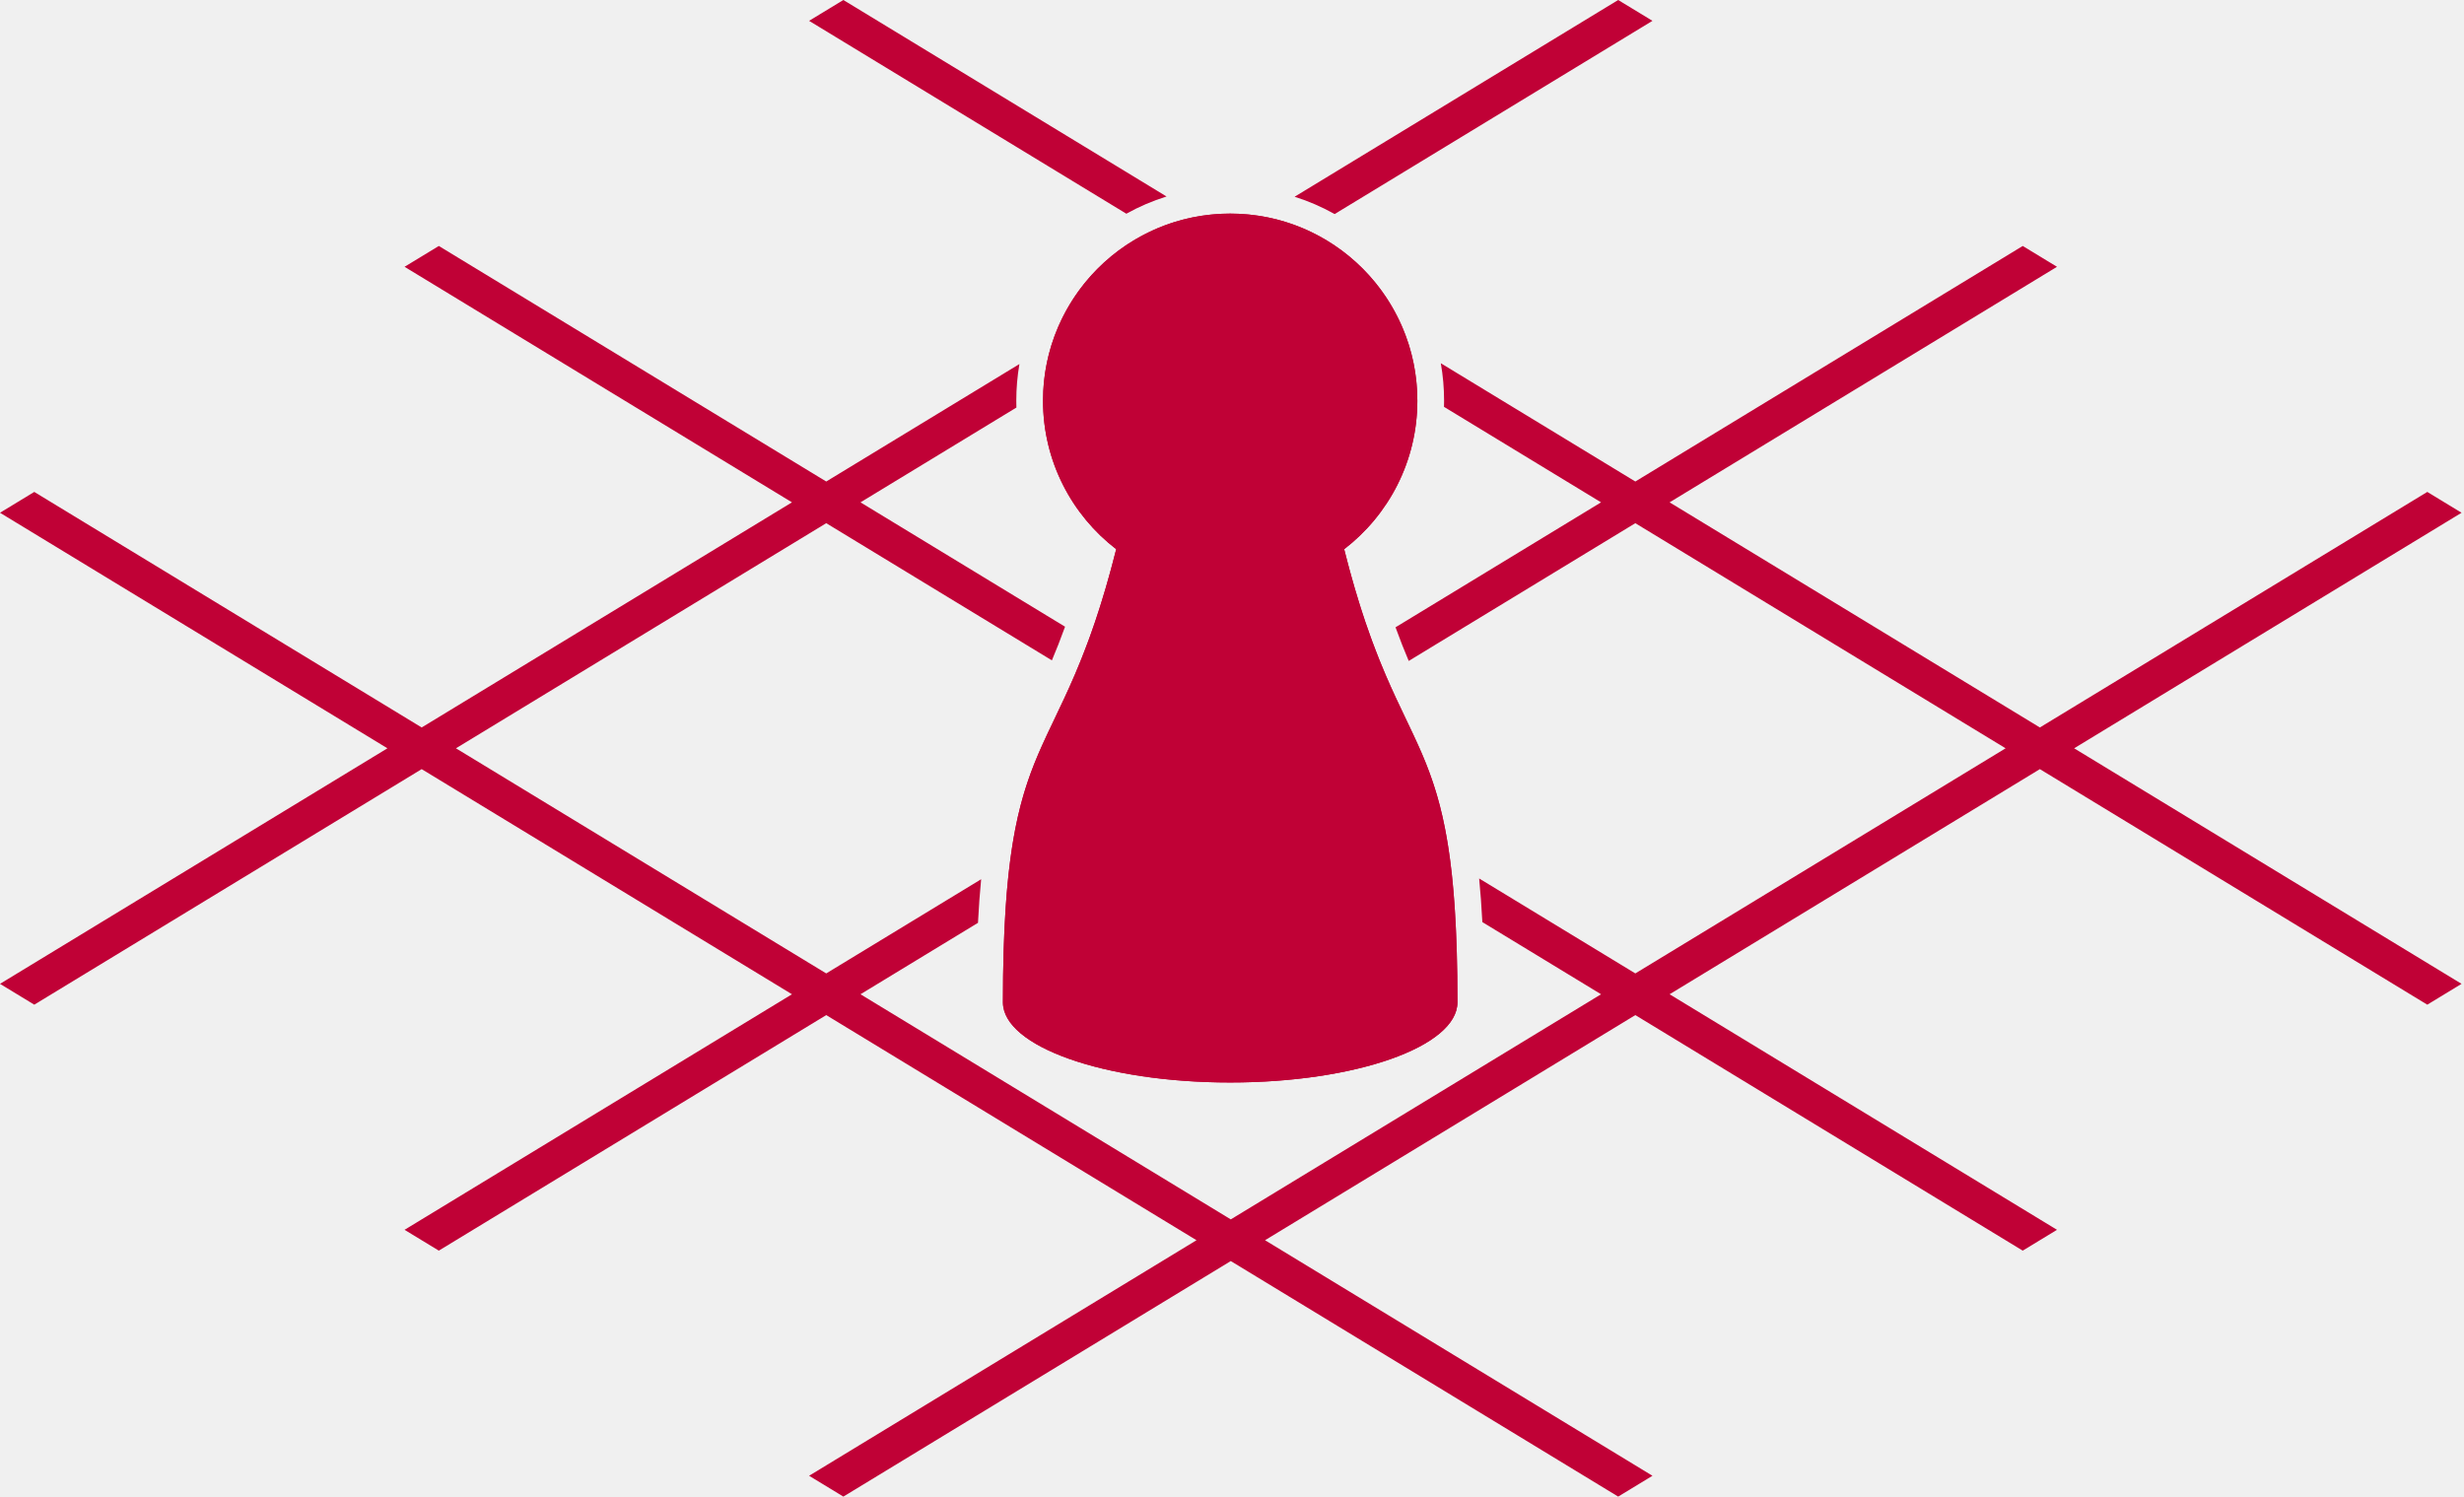
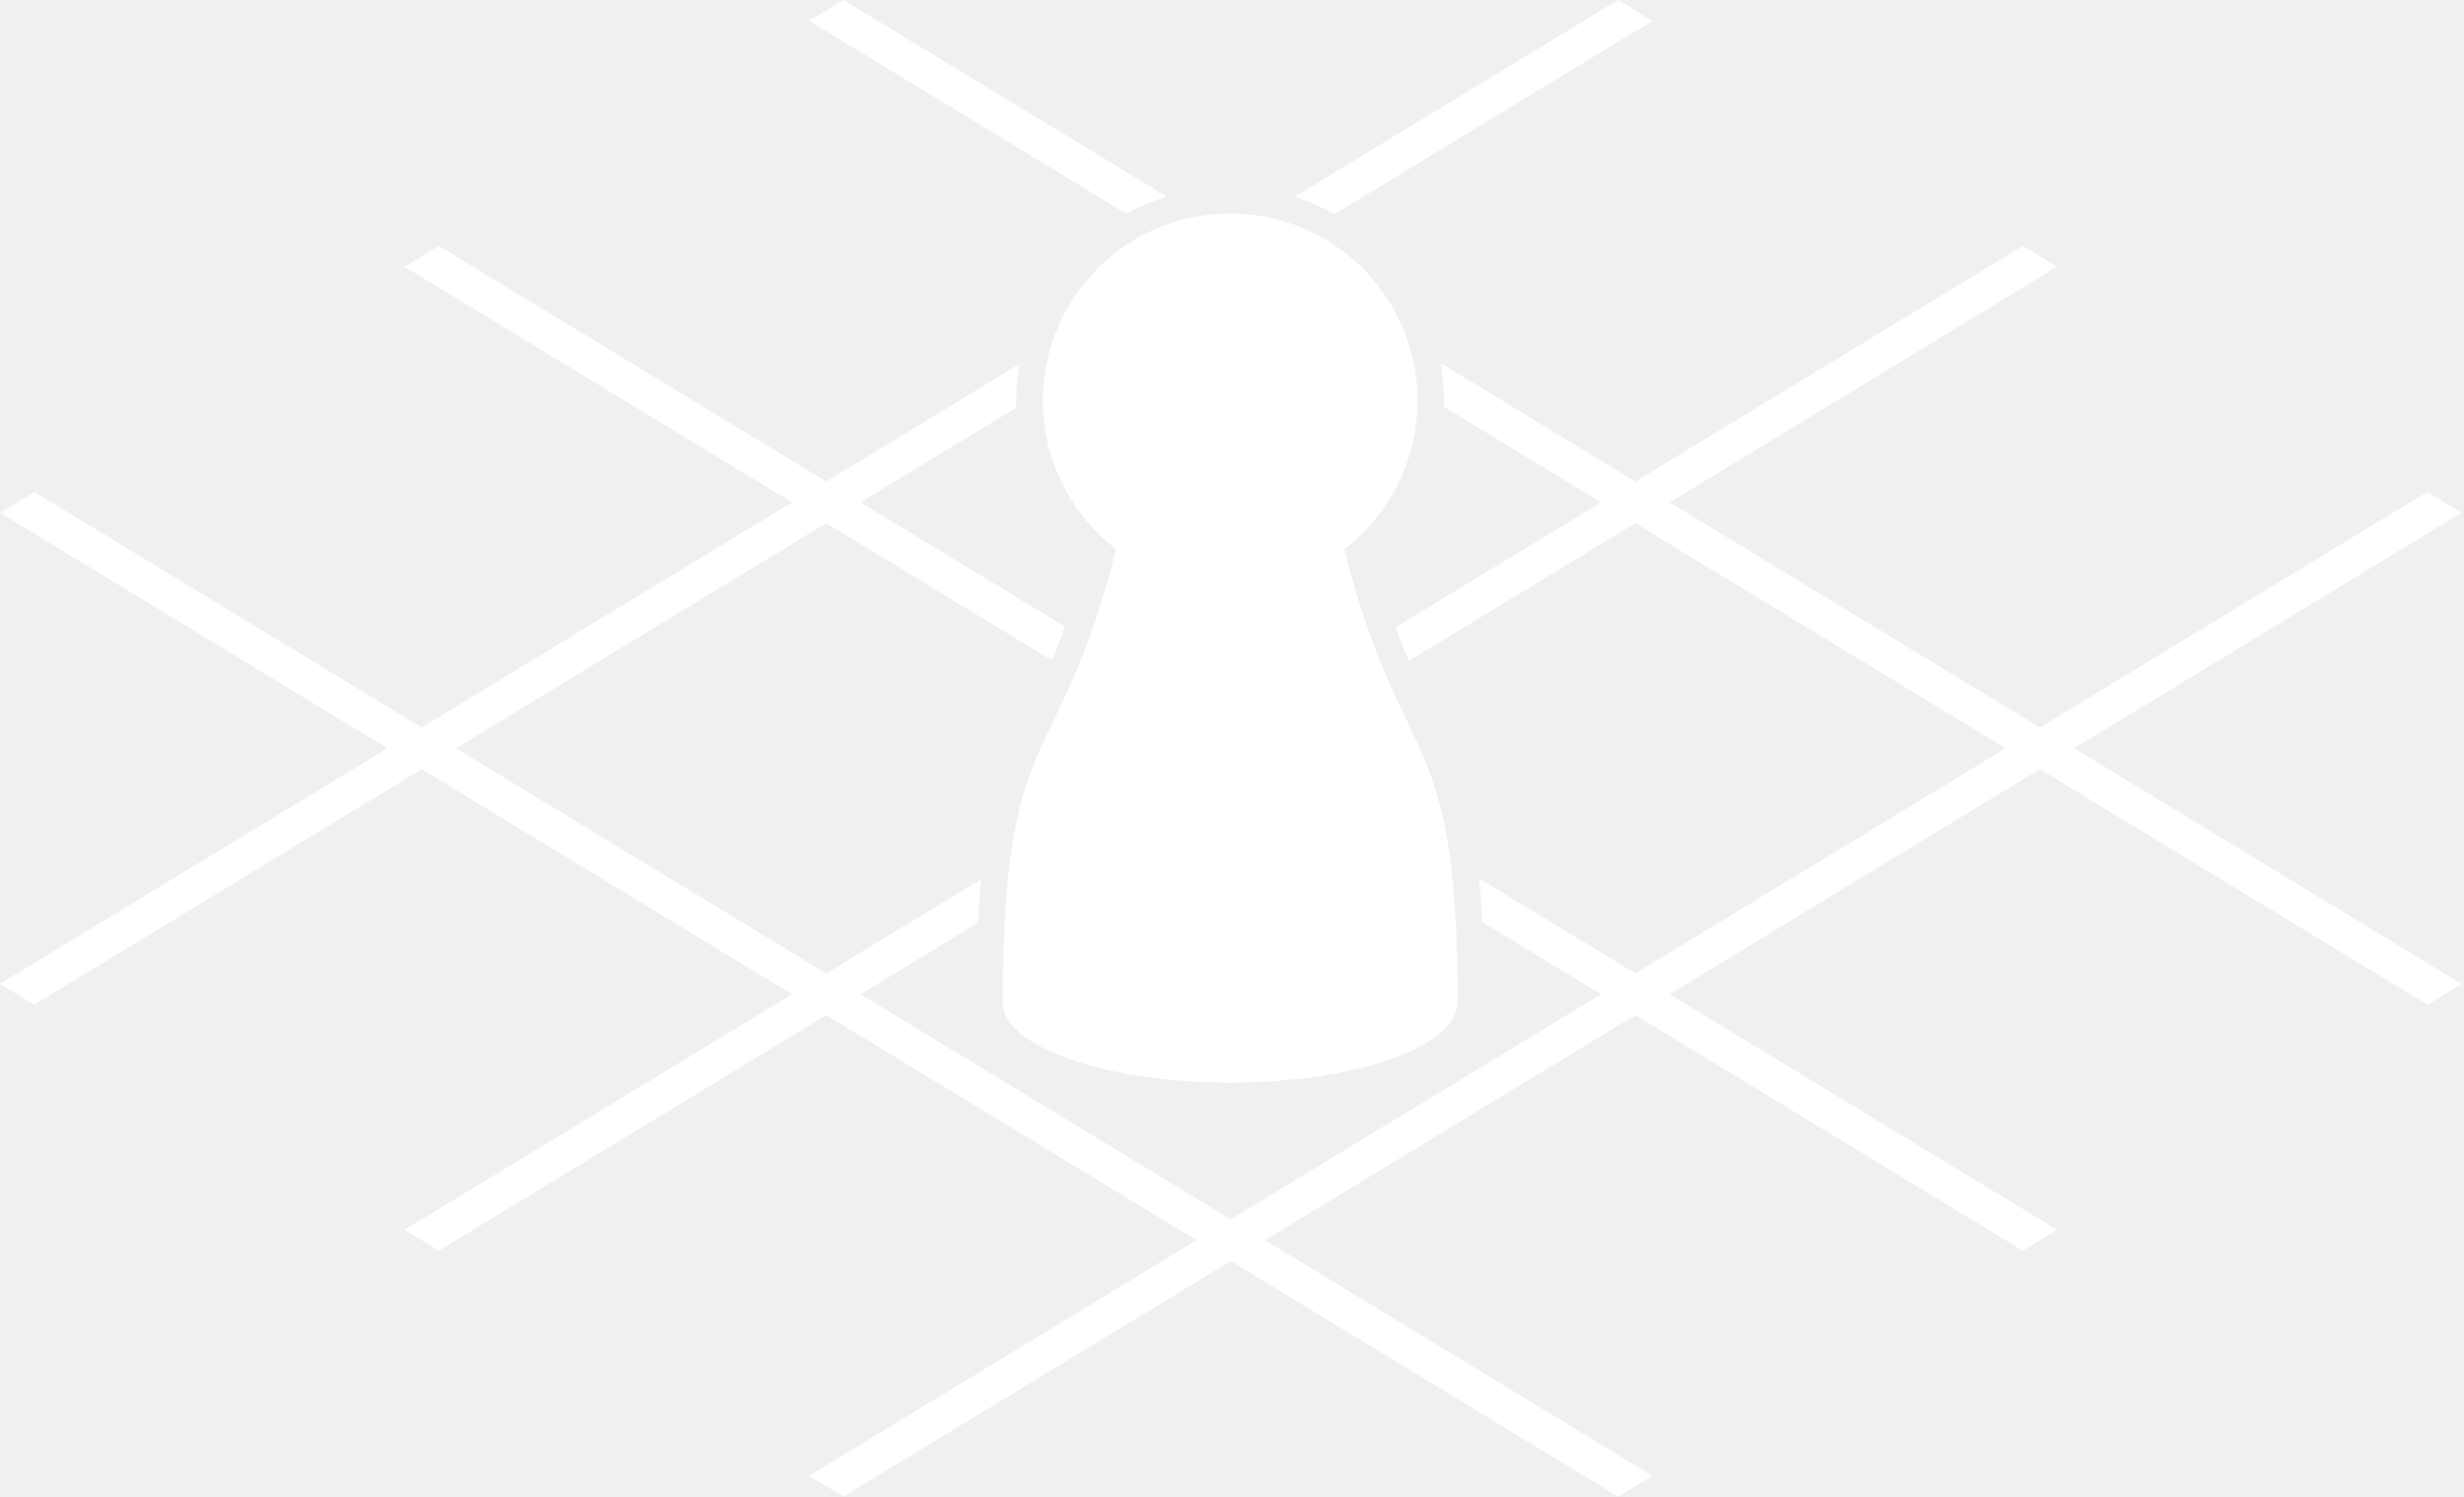
<svg xmlns="http://www.w3.org/2000/svg" width="242" height="147" viewBox="0 0 242 147" fill="none">
-   <path fill-rule="evenodd" clip-rule="evenodd" d="M132.017 53.943C136.387 50.583 139.204 45.301 139.204 39.362C139.204 39.024 139.194 38.688 139.176 38.354C139.09 36.755 138.799 35.211 138.33 33.746C136.744 28.798 133.118 24.763 128.443 22.63C127.041 21.99 125.544 21.522 123.98 21.251C122.954 21.073 121.899 20.981 120.822 20.981C119.777 20.981 118.752 21.068 117.754 21.235C116.182 21.5 114.677 21.963 113.267 22.6C108.532 24.737 104.865 28.822 103.286 33.833C102.826 35.294 102.543 36.834 102.463 38.426C102.448 38.736 102.44 39.048 102.44 39.362C102.44 45.301 105.257 50.583 109.627 53.943C108.706 57.609 107.785 60.518 106.889 62.947C106.444 64.152 106.006 65.239 105.577 66.242C104.882 67.866 104.211 69.268 103.578 70.591C101.642 74.637 100.058 77.948 99.2 84.636C99.032 85.945 98.891 87.384 98.782 88.983C98.599 91.646 98.501 94.753 98.501 98.447C98.501 102.798 108.494 106.325 120.822 106.325C133.149 106.325 143.143 102.798 143.143 98.447C143.143 94.719 143.043 91.589 142.857 88.91C142.746 87.309 142.604 85.869 142.434 84.56C141.573 77.923 139.994 74.621 138.066 70.591C137.44 69.283 136.777 67.898 136.09 66.298C135.661 65.296 135.221 64.209 134.776 63.004C133.874 60.564 132.945 57.638 132.017 53.943Z" fill="#C00136" />
-   <path d="M198.661 24.159L160.612 47.295L141.508 35.678C141.719 36.874 141.83 38.106 141.83 39.362C141.83 39.563 141.827 39.763 141.821 39.962L157.246 49.341L137.061 61.614C137.5 62.827 137.932 63.915 138.357 64.919L160.612 51.388L196.979 73.5L160.612 95.612L145.273 86.286C145.402 87.598 145.508 89.019 145.588 90.57L157.246 97.659L120.88 119.771L84.513 97.659L96.052 90.642C96.131 89.093 96.235 87.672 96.363 86.36L81.147 95.612L44.781 73.5L81.147 51.388L103.31 64.863C103.734 63.859 104.166 62.77 104.603 61.557L84.513 49.341L99.825 40.031C99.818 39.809 99.814 39.586 99.814 39.362C99.814 38.133 99.92 36.928 100.122 35.757L81.147 47.295L43.098 24.159L39.732 26.205L77.782 49.341L41.415 71.454L3.366 48.318L0 50.364L38.05 73.5L0 96.636L3.366 98.682L41.415 75.546L77.782 97.659L39.732 120.795L43.098 122.841L81.147 99.705L117.514 121.818L79.465 144.954L82.83 147L120.88 123.864L158.929 147L162.295 144.954L124.245 121.818L160.612 99.705L198.661 122.841L202.027 120.795L163.978 97.659L200.344 75.546L238.394 98.682L241.759 96.636L203.71 73.5L241.759 50.364L238.394 48.318L200.344 71.454L163.978 49.341L202.027 26.205L198.661 24.159Z" fill="#C00136" />
-   <path d="M162.295 2.046L158.929 0L127.148 19.324C128.526 19.759 129.842 20.331 131.081 21.026L162.295 2.046Z" fill="#C00136" />
-   <path d="M82.83 0L79.465 2.046L110.623 20.992C111.867 20.3 113.189 19.73 114.572 19.3L82.83 0Z" fill="#C00136" />
-   <path d="M143.143 98.447C143.143 102.798 133.149 106.325 120.822 106.325C108.494 106.325 98.501 102.798 98.501 98.447C98.501 70.603 104.058 76.103 109.627 53.943C105.257 50.583 102.44 45.301 102.44 39.362C102.44 29.21 110.67 20.981 120.822 20.981C130.974 20.981 139.204 29.21 139.204 39.362C139.204 45.301 136.387 50.583 132.017 53.943C137.585 76.103 143.143 70.603 143.143 98.447Z" fill="#C00136" />
+   <g clip-path="url(#clip0_896_30)">
+     <path fill-rule="evenodd" clip-rule="evenodd" d="M132.017 53.943C136.387 50.583 139.204 45.301 139.204 39.362C139.204 39.024 139.194 38.688 139.176 38.354C139.09 36.755 138.799 35.211 138.33 33.746C136.744 28.798 133.118 24.763 128.443 22.63C127.041 21.99 125.544 21.522 123.98 21.251C122.954 21.073 121.899 20.981 120.822 20.981C119.777 20.981 118.752 21.068 117.754 21.235C116.182 21.5 114.677 21.963 113.267 22.6C108.532 24.737 104.865 28.822 103.286 33.833C102.826 35.294 102.543 36.834 102.463 38.426C102.448 38.736 102.44 39.048 102.44 39.362C102.44 45.301 105.257 50.583 109.627 53.943C108.706 57.609 107.785 60.518 106.889 62.947C106.444 64.152 106.006 65.239 105.577 66.242C104.882 67.866 104.211 69.268 103.578 70.591C101.642 74.637 100.058 77.948 99.2 84.636C99.032 85.945 98.891 87.384 98.782 88.983C98.599 91.646 98.501 94.753 98.501 98.447C98.501 102.798 108.494 106.325 120.822 106.325C133.149 106.325 143.143 102.798 143.143 98.447C143.143 94.719 143.043 91.589 142.857 88.91C142.746 87.309 142.604 85.869 142.434 84.56C141.573 77.923 139.994 74.621 138.066 70.591C137.44 69.283 136.777 67.898 136.09 66.298C135.661 65.296 135.221 64.209 134.776 63.004C133.874 60.564 132.945 57.638 132.017 53.943Z" fill="white" />
+     <path d="M198.661 24.159L160.612 47.295L141.508 35.678C141.719 36.874 141.83 38.106 141.83 39.362C141.83 39.563 141.827 39.763 141.821 39.962L157.246 49.341L137.061 61.614C137.5 62.827 137.932 63.915 138.357 64.919L160.612 51.388L196.979 73.5L160.612 95.612L145.273 86.286C145.402 87.598 145.508 89.019 145.588 90.57L157.246 97.659L120.88 119.771L84.513 97.659L96.052 90.642C96.131 89.093 96.235 87.672 96.363 86.36L81.147 95.612L44.781 73.5L81.147 51.388L103.31 64.863C103.734 63.859 104.166 62.77 104.603 61.557L84.513 49.341L99.825 40.031C99.818 39.809 99.814 39.586 99.814 39.362C99.814 38.133 99.92 36.928 100.122 35.757L81.147 47.295L43.098 24.159L39.732 26.205L77.782 49.341L41.415 71.454L3.366 48.318L0 50.364L38.05 73.5L0 96.636L3.366 98.682L41.415 75.546L77.782 97.659L39.732 120.795L43.098 122.841L81.147 99.705L117.514 121.818L79.465 144.954L82.83 147L120.88 123.864L158.929 147L162.295 144.954L124.245 121.818L160.612 99.705L198.661 122.841L202.027 120.795L163.978 97.659L200.344 75.546L238.394 98.682L241.759 96.636L203.71 73.5L241.759 50.364L238.394 48.318L200.344 71.454L163.978 49.341L202.027 26.205L198.661 24.159Z" fill="white" />
+     <path d="M162.295 2.046L158.929 0L127.148 19.324C128.526 19.759 129.842 20.331 131.081 21.026L162.295 2.046Z" fill="white" />
+     <path d="M82.83 0L79.465 2.046L110.623 20.992C111.867 20.3 113.189 19.73 114.572 19.3L82.83 0Z" fill="white" />
+     <path d="M143.143 98.447C143.143 102.798 133.149 106.325 120.822 106.325C108.494 106.325 98.501 102.798 98.501 98.447C98.501 70.603 104.058 76.103 109.627 53.943C105.257 50.583 102.44 45.301 102.44 39.362C102.44 29.21 110.67 20.981 120.822 20.981C130.974 20.981 139.204 29.21 139.204 39.362C139.204 45.301 136.387 50.583 132.017 53.943C137.585 76.103 143.143 70.603 143.143 98.447Z" fill="white" />
+   </g>
+   <defs>
+     <clipPath id="clip0_896_30">
+       <rect width="242" height="147" fill="white" />
+     </clipPath>
+   </defs>
</svg>
